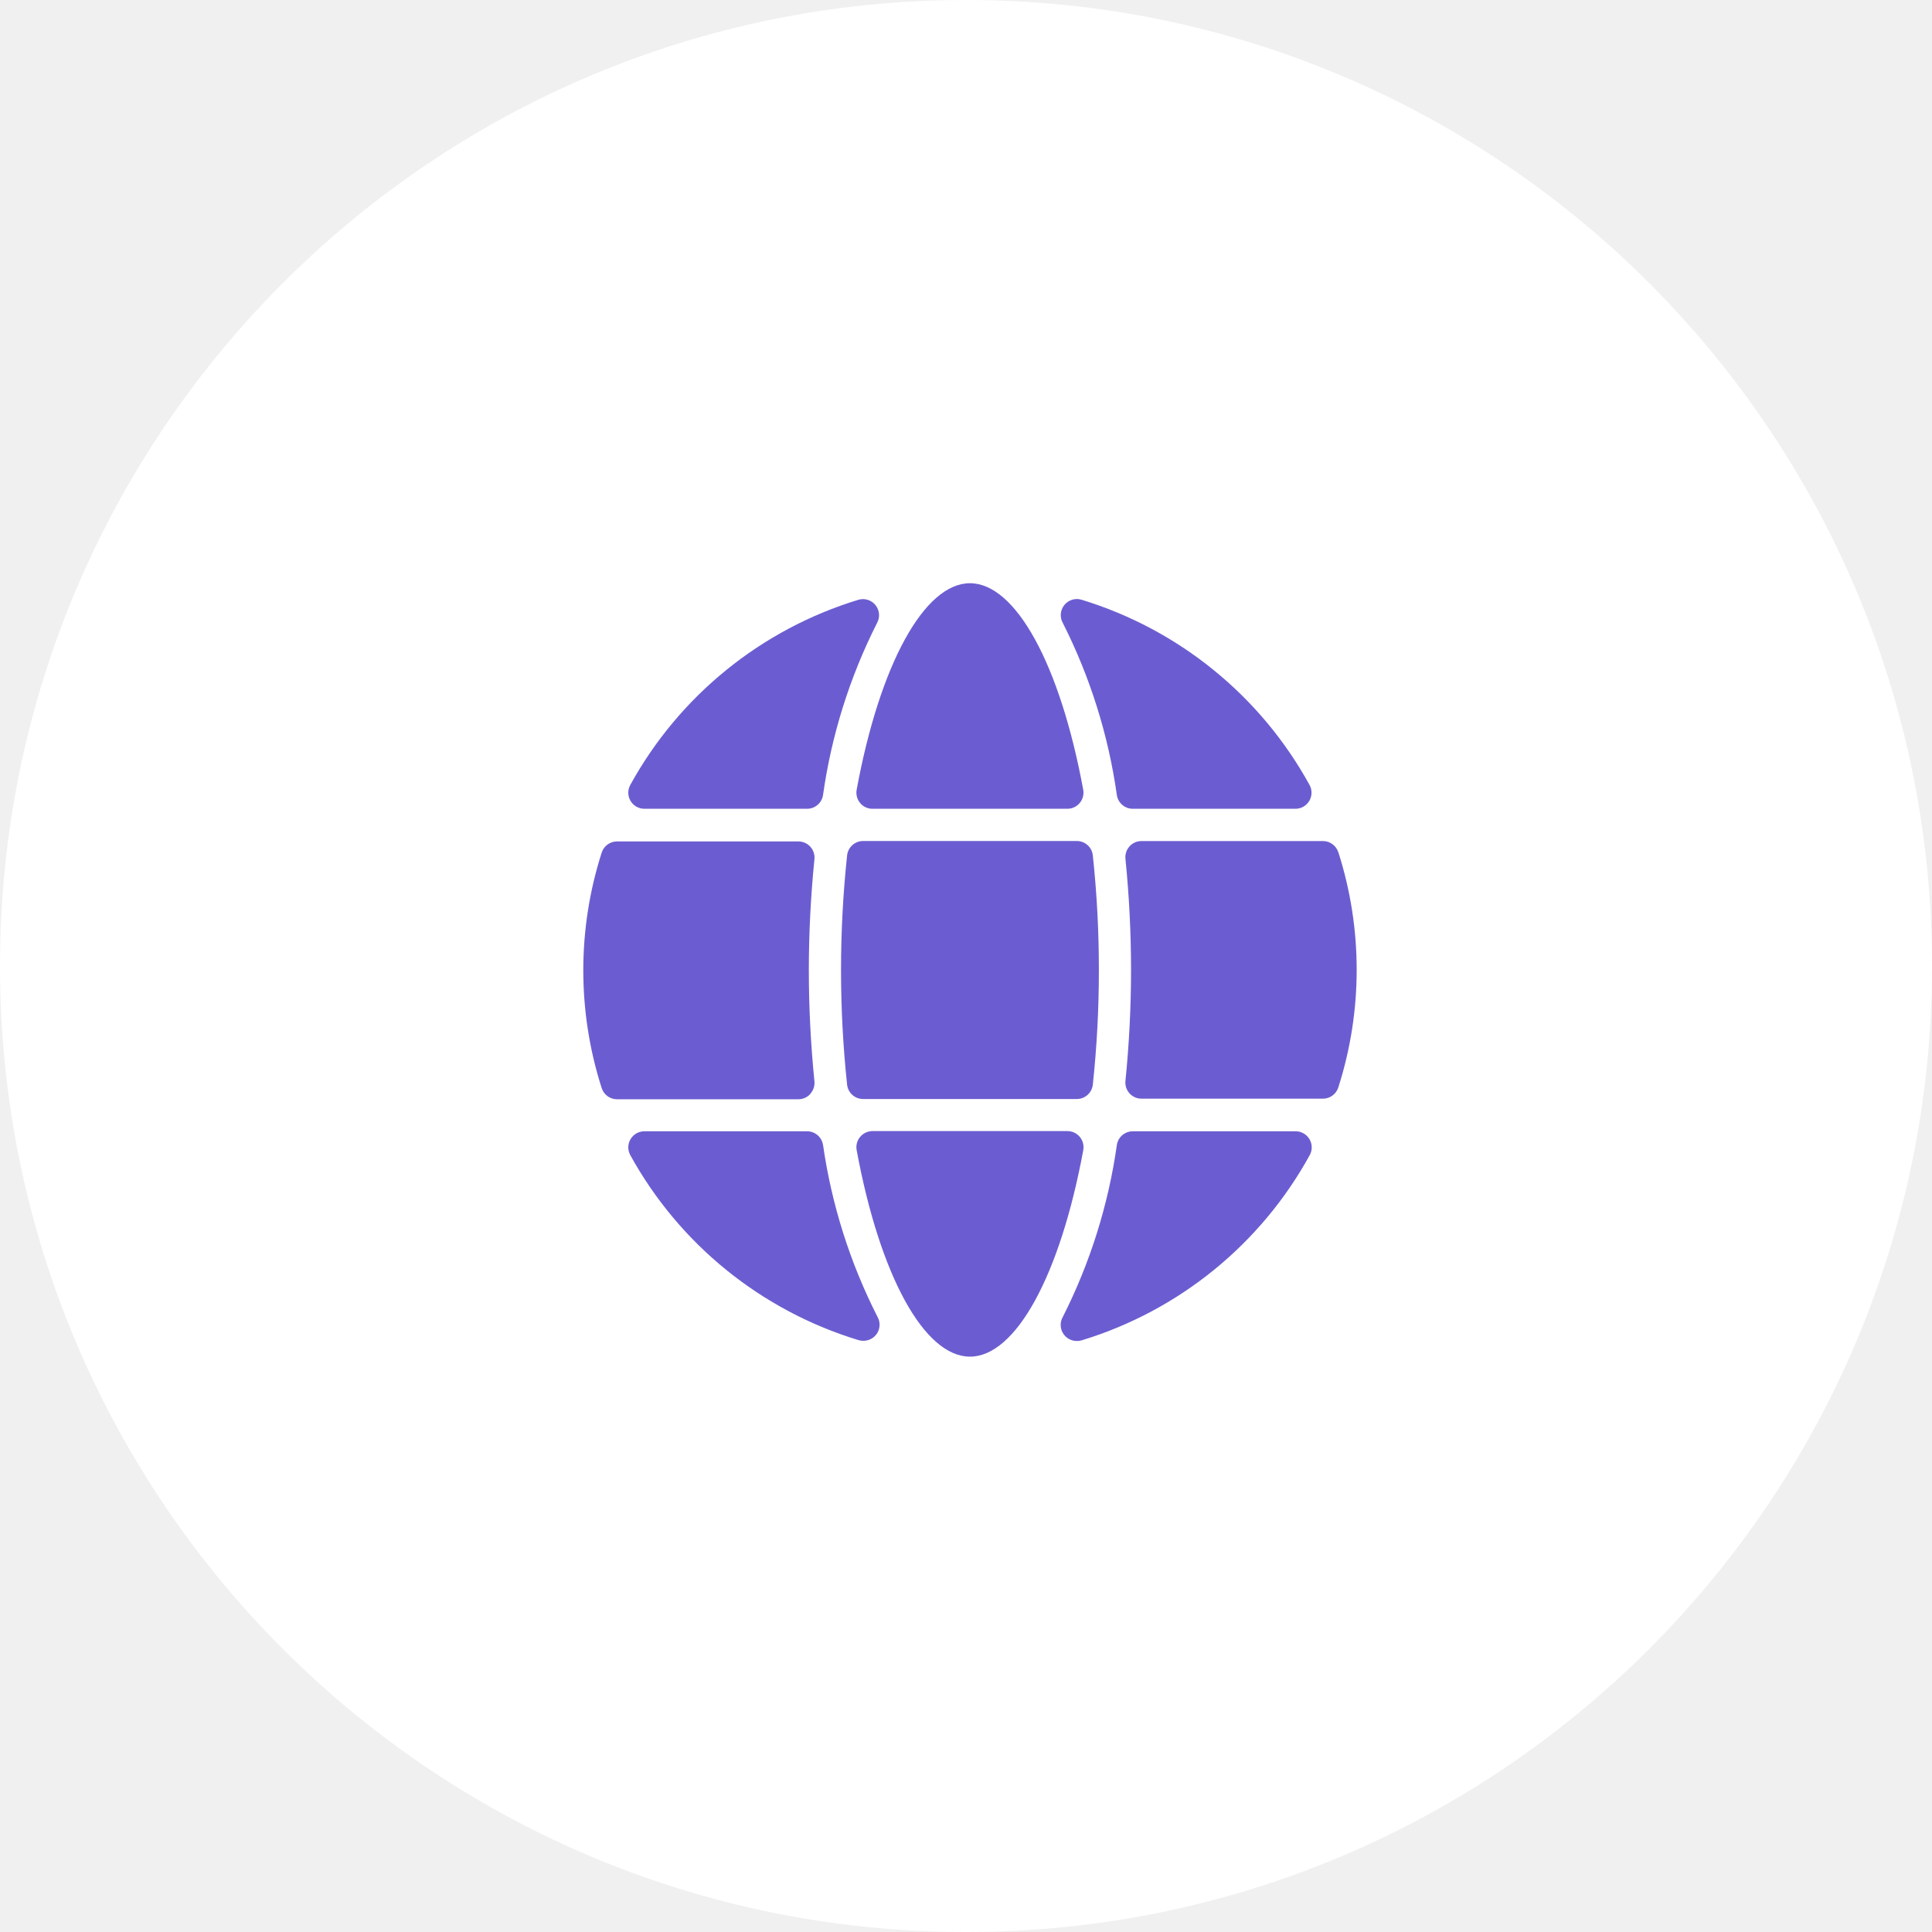
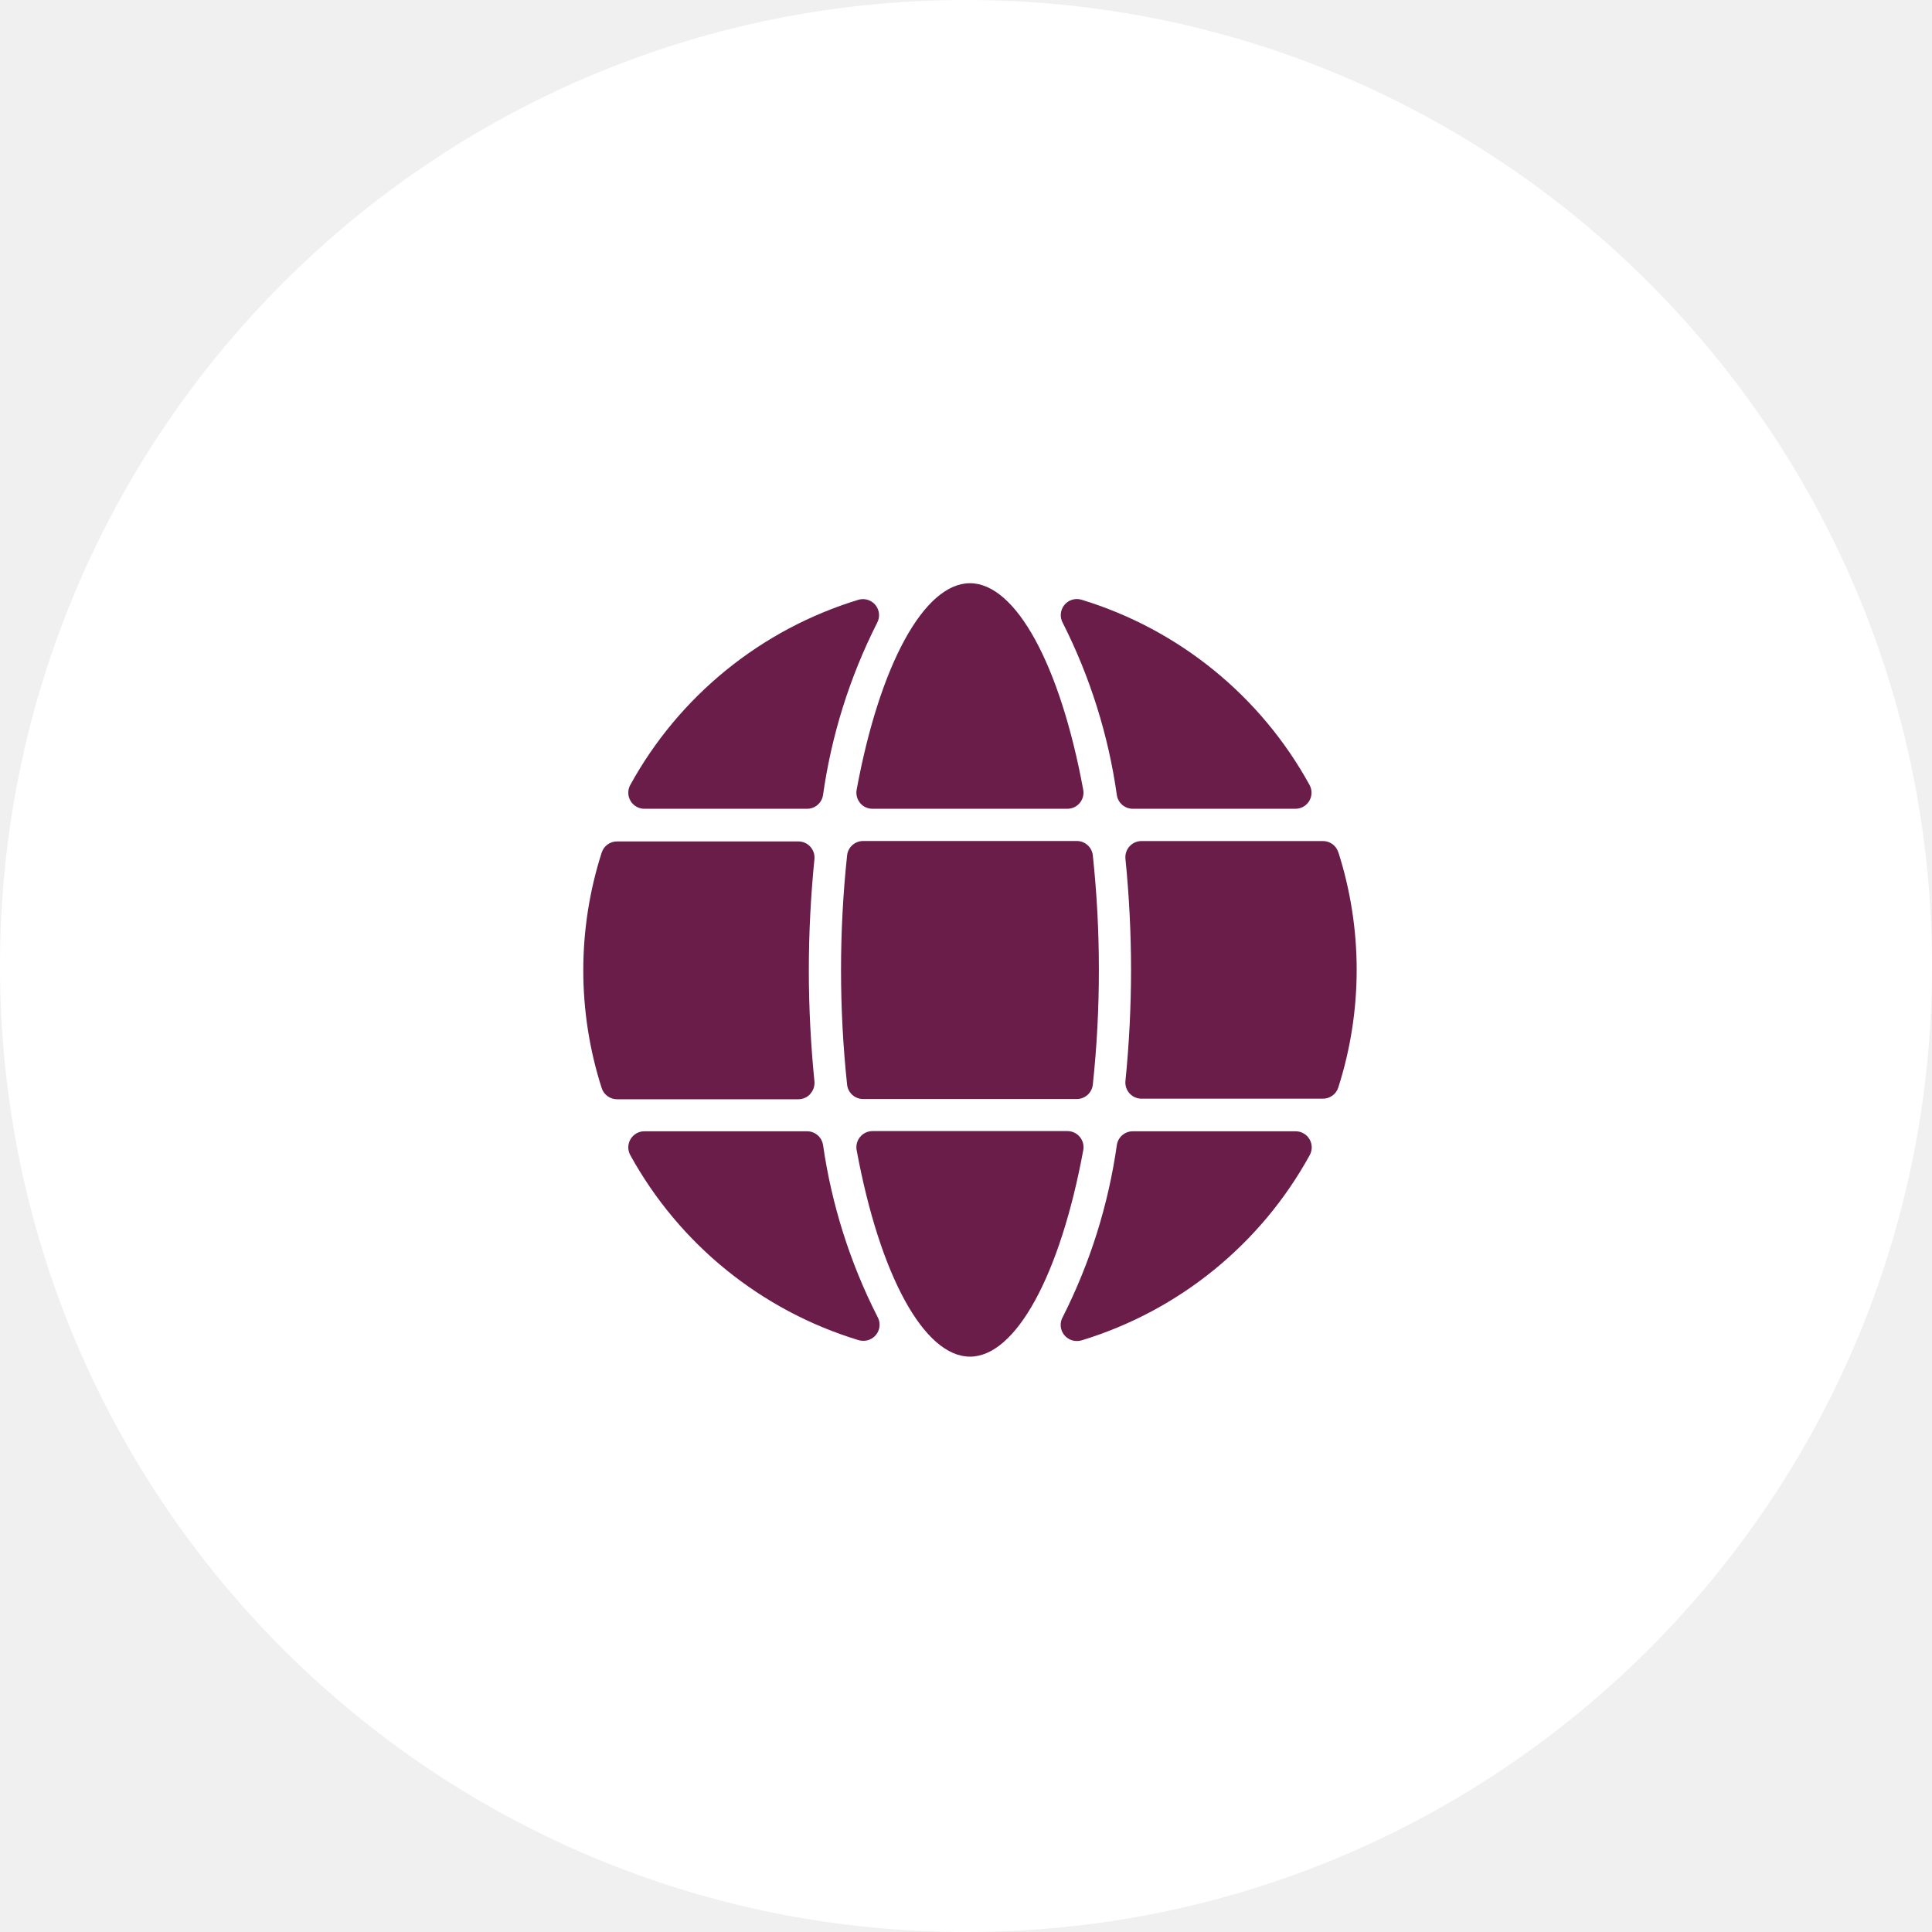
<svg xmlns="http://www.w3.org/2000/svg" id="ic_languages_en" width="40" height="40" viewBox="0 0 40 40">
  <path id="Ellipse_165" data-name="Ellipse 165" d="M20,0A20,20,0,1,0,40,20,20,20,0,0,0,20,0Z" fill="#fff" />
  <g id="svgexport-17_5_" data-name="svgexport-17 (5)" transform="translate(12.075 12.075)">
-     <path id="Path_5086" data-name="Path 5086" d="M10.281,11.463a.333.333,0,0,0-.256-.12H5.989a.334.334,0,0,0-.328.394c.48,2.6,1.4,4.276,2.346,4.276s1.866-1.678,2.346-4.276A.334.334,0,0,0,10.281,11.463ZM15.633,5.57a.333.333,0,0,0-.318-.232H11.558a.334.334,0,0,0-.332.367c.077.766.116,1.541.116,2.3s-.039,1.535-.116,2.3a.334.334,0,0,0,.332.367h3.757a.333.333,0,0,0,.318-.232,7.993,7.993,0,0,0,0-4.874ZM11.049,4.392a.334.334,0,0,0,.329.278h3.367a.333.333,0,0,0,.293-.493A8.073,8.073,0,0,0,10.318.342.333.333,0,0,0,9.93.824,11.439,11.439,0,0,1,11.049,4.392Zm-.831.945H5.795a.334.334,0,0,0-.332.3,22.477,22.477,0,0,0,0,4.742.333.333,0,0,0,.332.3h4.424a.334.334,0,0,0,.332-.3,22.2,22.2,0,0,0,.125-2.371,22.2,22.2,0,0,0-.125-2.371.333.333,0,0,0-.332-.3ZM1.267,4.67H4.635a.334.334,0,0,0,.329-.278A11.439,11.439,0,0,1,6.083.824.333.333,0,0,0,5.7.342,8.073,8.073,0,0,0,.974,4.177a.333.333,0,0,0,.293.493Zm3.435,5.9a.333.333,0,0,0,.085-.257c-.077-.766-.116-1.541-.116-2.3s.039-1.535.116-2.3a.334.334,0,0,0-.332-.367H.7a.333.333,0,0,0-.318.232,7.993,7.993,0,0,0,0,4.874.333.333,0,0,0,.318.232H4.455a.333.333,0,0,0,.247-.11Zm.262,1.055a.334.334,0,0,0-.329-.278H1.267a.333.333,0,0,0-.293.493A8.073,8.073,0,0,0,5.7,15.671a.324.324,0,0,0,.1.014.333.333,0,0,0,.291-.5A11.439,11.439,0,0,1,4.964,11.621Zm9.782-.278H11.378a.334.334,0,0,0-.329.278A11.439,11.439,0,0,1,9.93,15.189a.333.333,0,0,0,.291.5.326.326,0,0,0,.1-.014,8.073,8.073,0,0,0,4.721-3.835.333.333,0,0,0-.293-.493ZM5.732,4.55a.333.333,0,0,0,.256.12h4.036a.334.334,0,0,0,.328-.394C9.873,1.678,8.952,0,8.007,0S6.14,1.678,5.661,4.276a.334.334,0,0,0,.072.274Z" fill="#6b5dd1" />
+     <path id="Path_5086" data-name="Path 5086" d="M10.281,11.463a.333.333,0,0,0-.256-.12H5.989a.334.334,0,0,0-.328.394c.48,2.6,1.4,4.276,2.346,4.276s1.866-1.678,2.346-4.276A.334.334,0,0,0,10.281,11.463ZM15.633,5.57a.333.333,0,0,0-.318-.232H11.558a.334.334,0,0,0-.332.367c.077.766.116,1.541.116,2.3s-.039,1.535-.116,2.3a.334.334,0,0,0,.332.367h3.757a.333.333,0,0,0,.318-.232,7.993,7.993,0,0,0,0-4.874ZM11.049,4.392a.334.334,0,0,0,.329.278h3.367a.333.333,0,0,0,.293-.493A8.073,8.073,0,0,0,10.318.342.333.333,0,0,0,9.93.824,11.439,11.439,0,0,1,11.049,4.392Zm-.831.945H5.795a.334.334,0,0,0-.332.3,22.477,22.477,0,0,0,0,4.742.333.333,0,0,0,.332.3h4.424a.334.334,0,0,0,.332-.3,22.2,22.2,0,0,0,.125-2.371,22.2,22.2,0,0,0-.125-2.371.333.333,0,0,0-.332-.3ZM1.267,4.67H4.635a.334.334,0,0,0,.329-.278A11.439,11.439,0,0,1,6.083.824.333.333,0,0,0,5.7.342,8.073,8.073,0,0,0,.974,4.177a.333.333,0,0,0,.293.493Zm3.435,5.9a.333.333,0,0,0,.085-.257c-.077-.766-.116-1.541-.116-2.3s.039-1.535.116-2.3a.334.334,0,0,0-.332-.367H.7a.333.333,0,0,0-.318.232,7.993,7.993,0,0,0,0,4.874.333.333,0,0,0,.318.232H4.455a.333.333,0,0,0,.247-.11Zm.262,1.055a.334.334,0,0,0-.329-.278H1.267a.333.333,0,0,0-.293.493A8.073,8.073,0,0,0,5.7,15.671a.324.324,0,0,0,.1.014.333.333,0,0,0,.291-.5A11.439,11.439,0,0,1,4.964,11.621Zm9.782-.278H11.378a.334.334,0,0,0-.329.278A11.439,11.439,0,0,1,9.93,15.189a.333.333,0,0,0,.291.5.326.326,0,0,0,.1-.014,8.073,8.073,0,0,0,4.721-3.835.333.333,0,0,0-.293-.493ZM5.732,4.55a.333.333,0,0,0,.256.12h4.036a.334.334,0,0,0,.328-.394C9.873,1.678,8.952,0,8.007,0S6.14,1.678,5.661,4.276a.334.334,0,0,0,.072.274Z" fill="#6b1d4a" />
  </g>
</svg>
